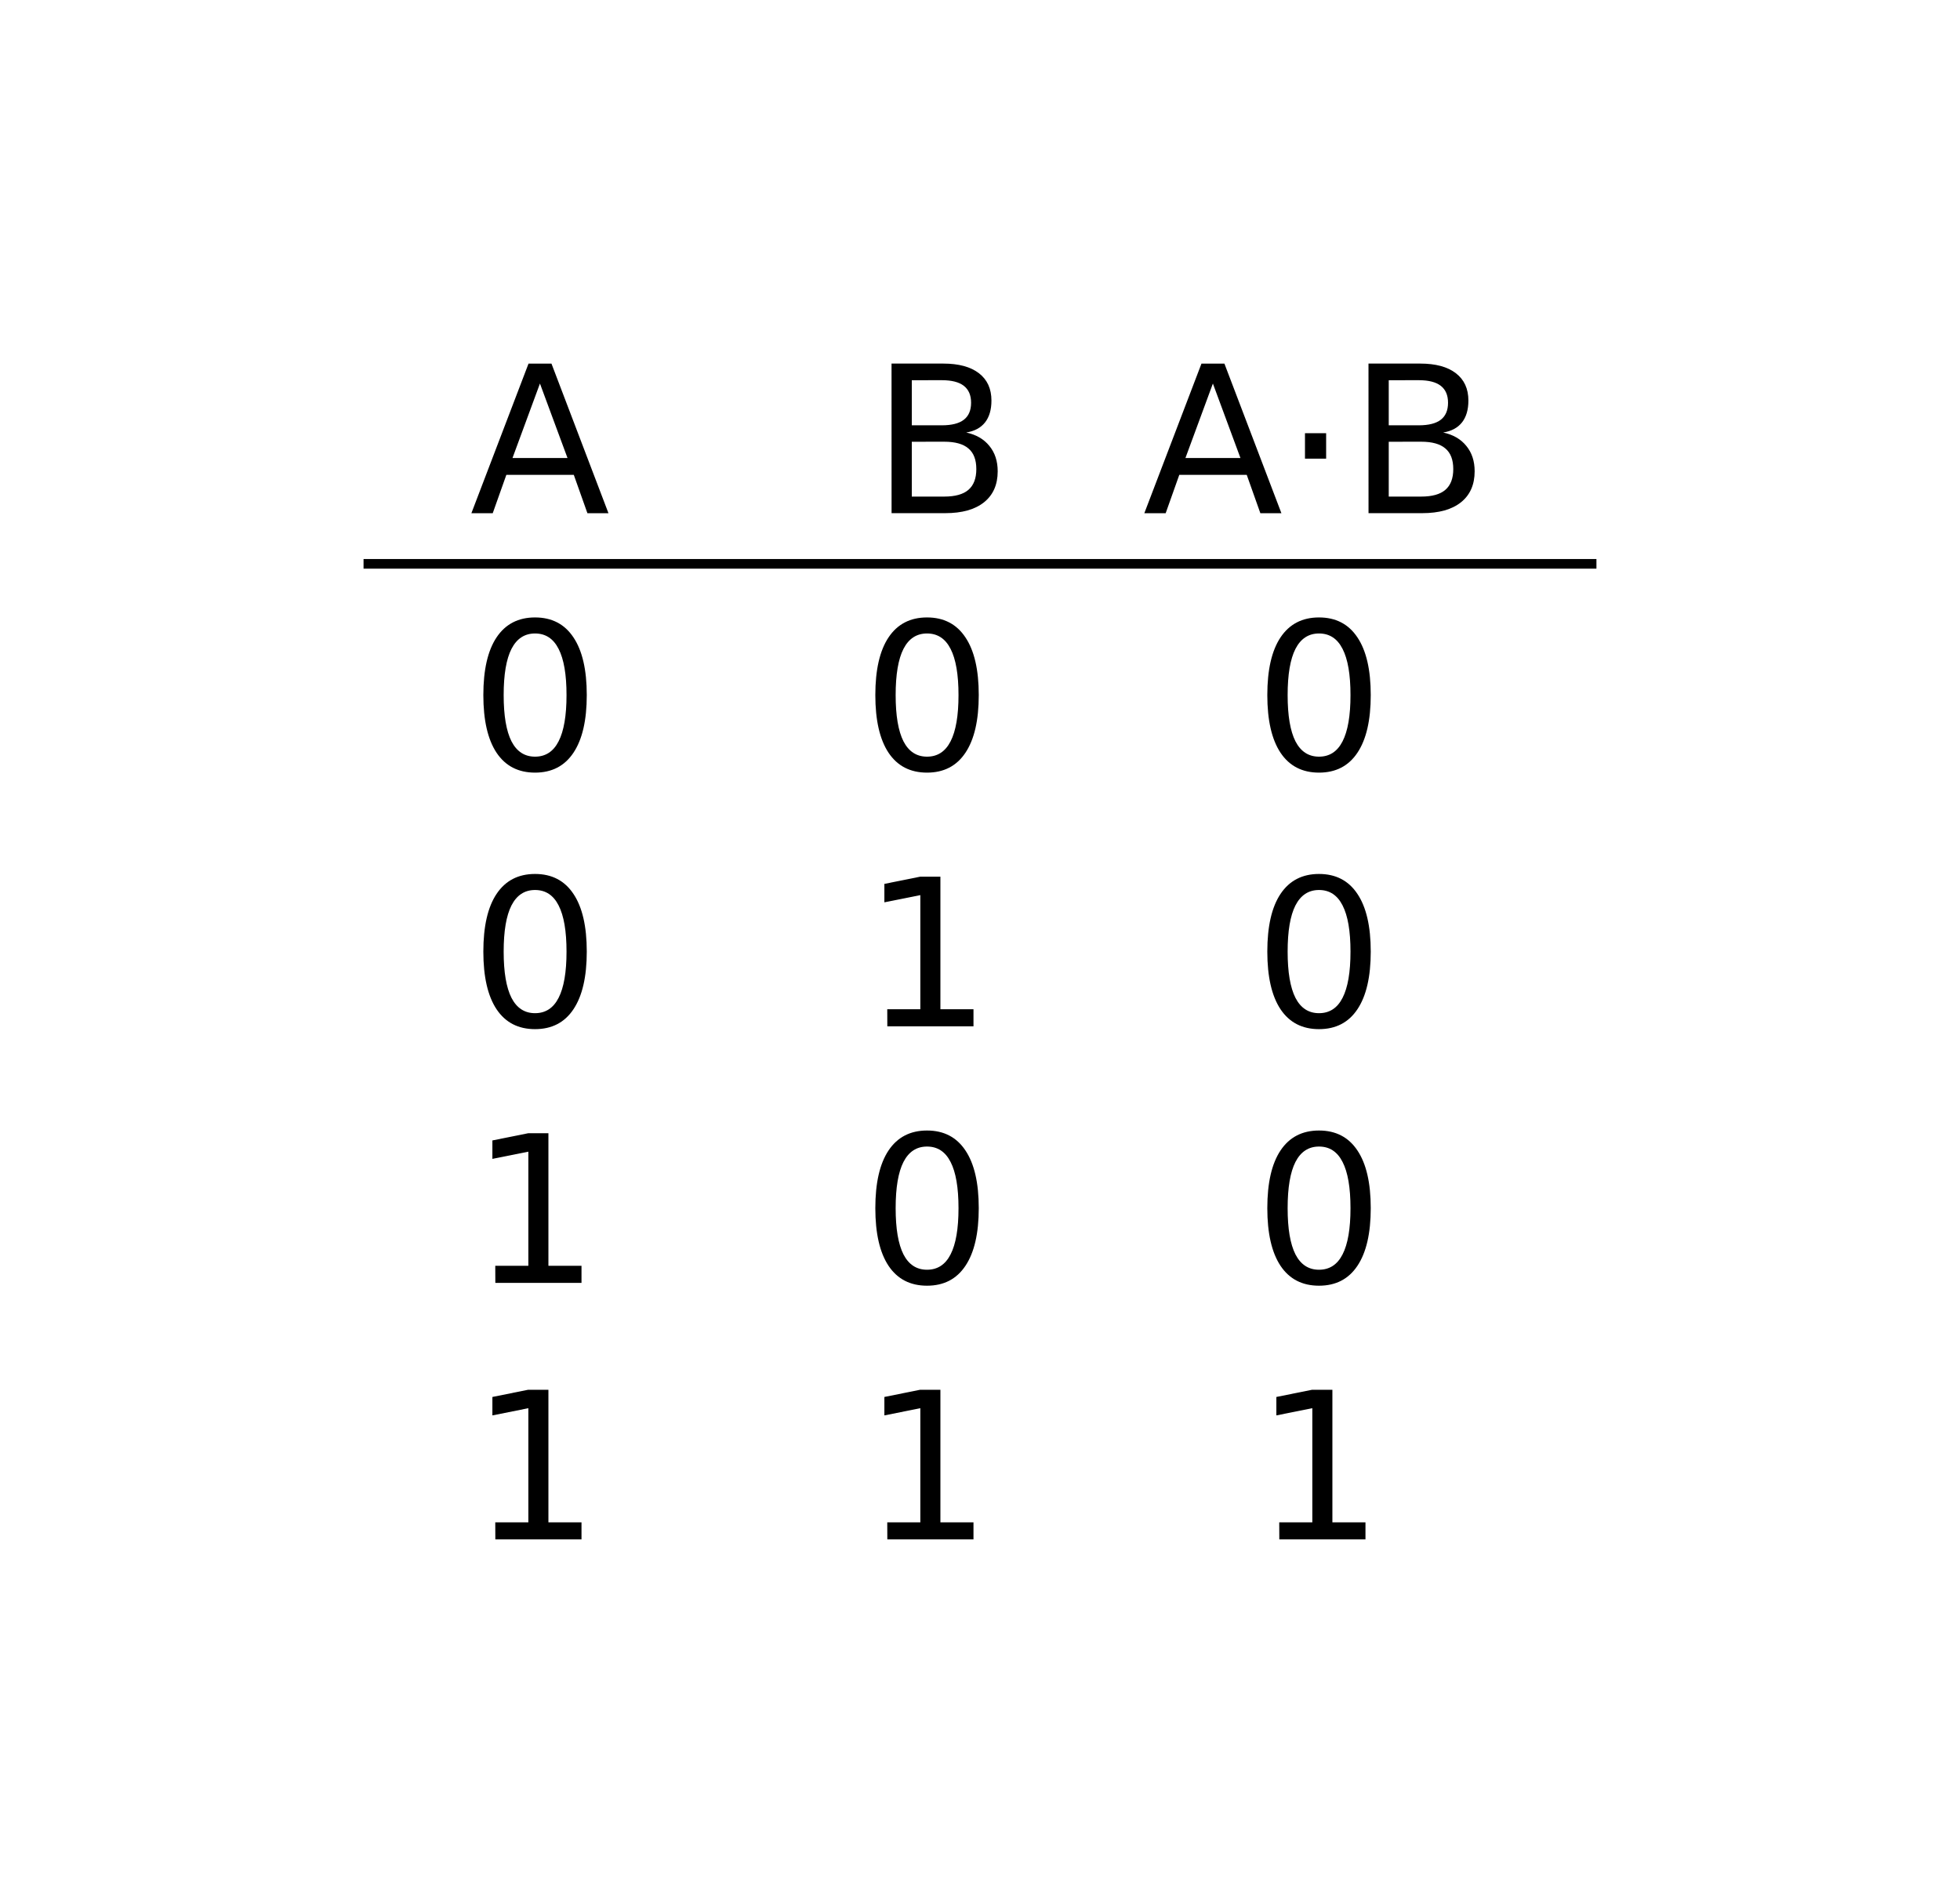
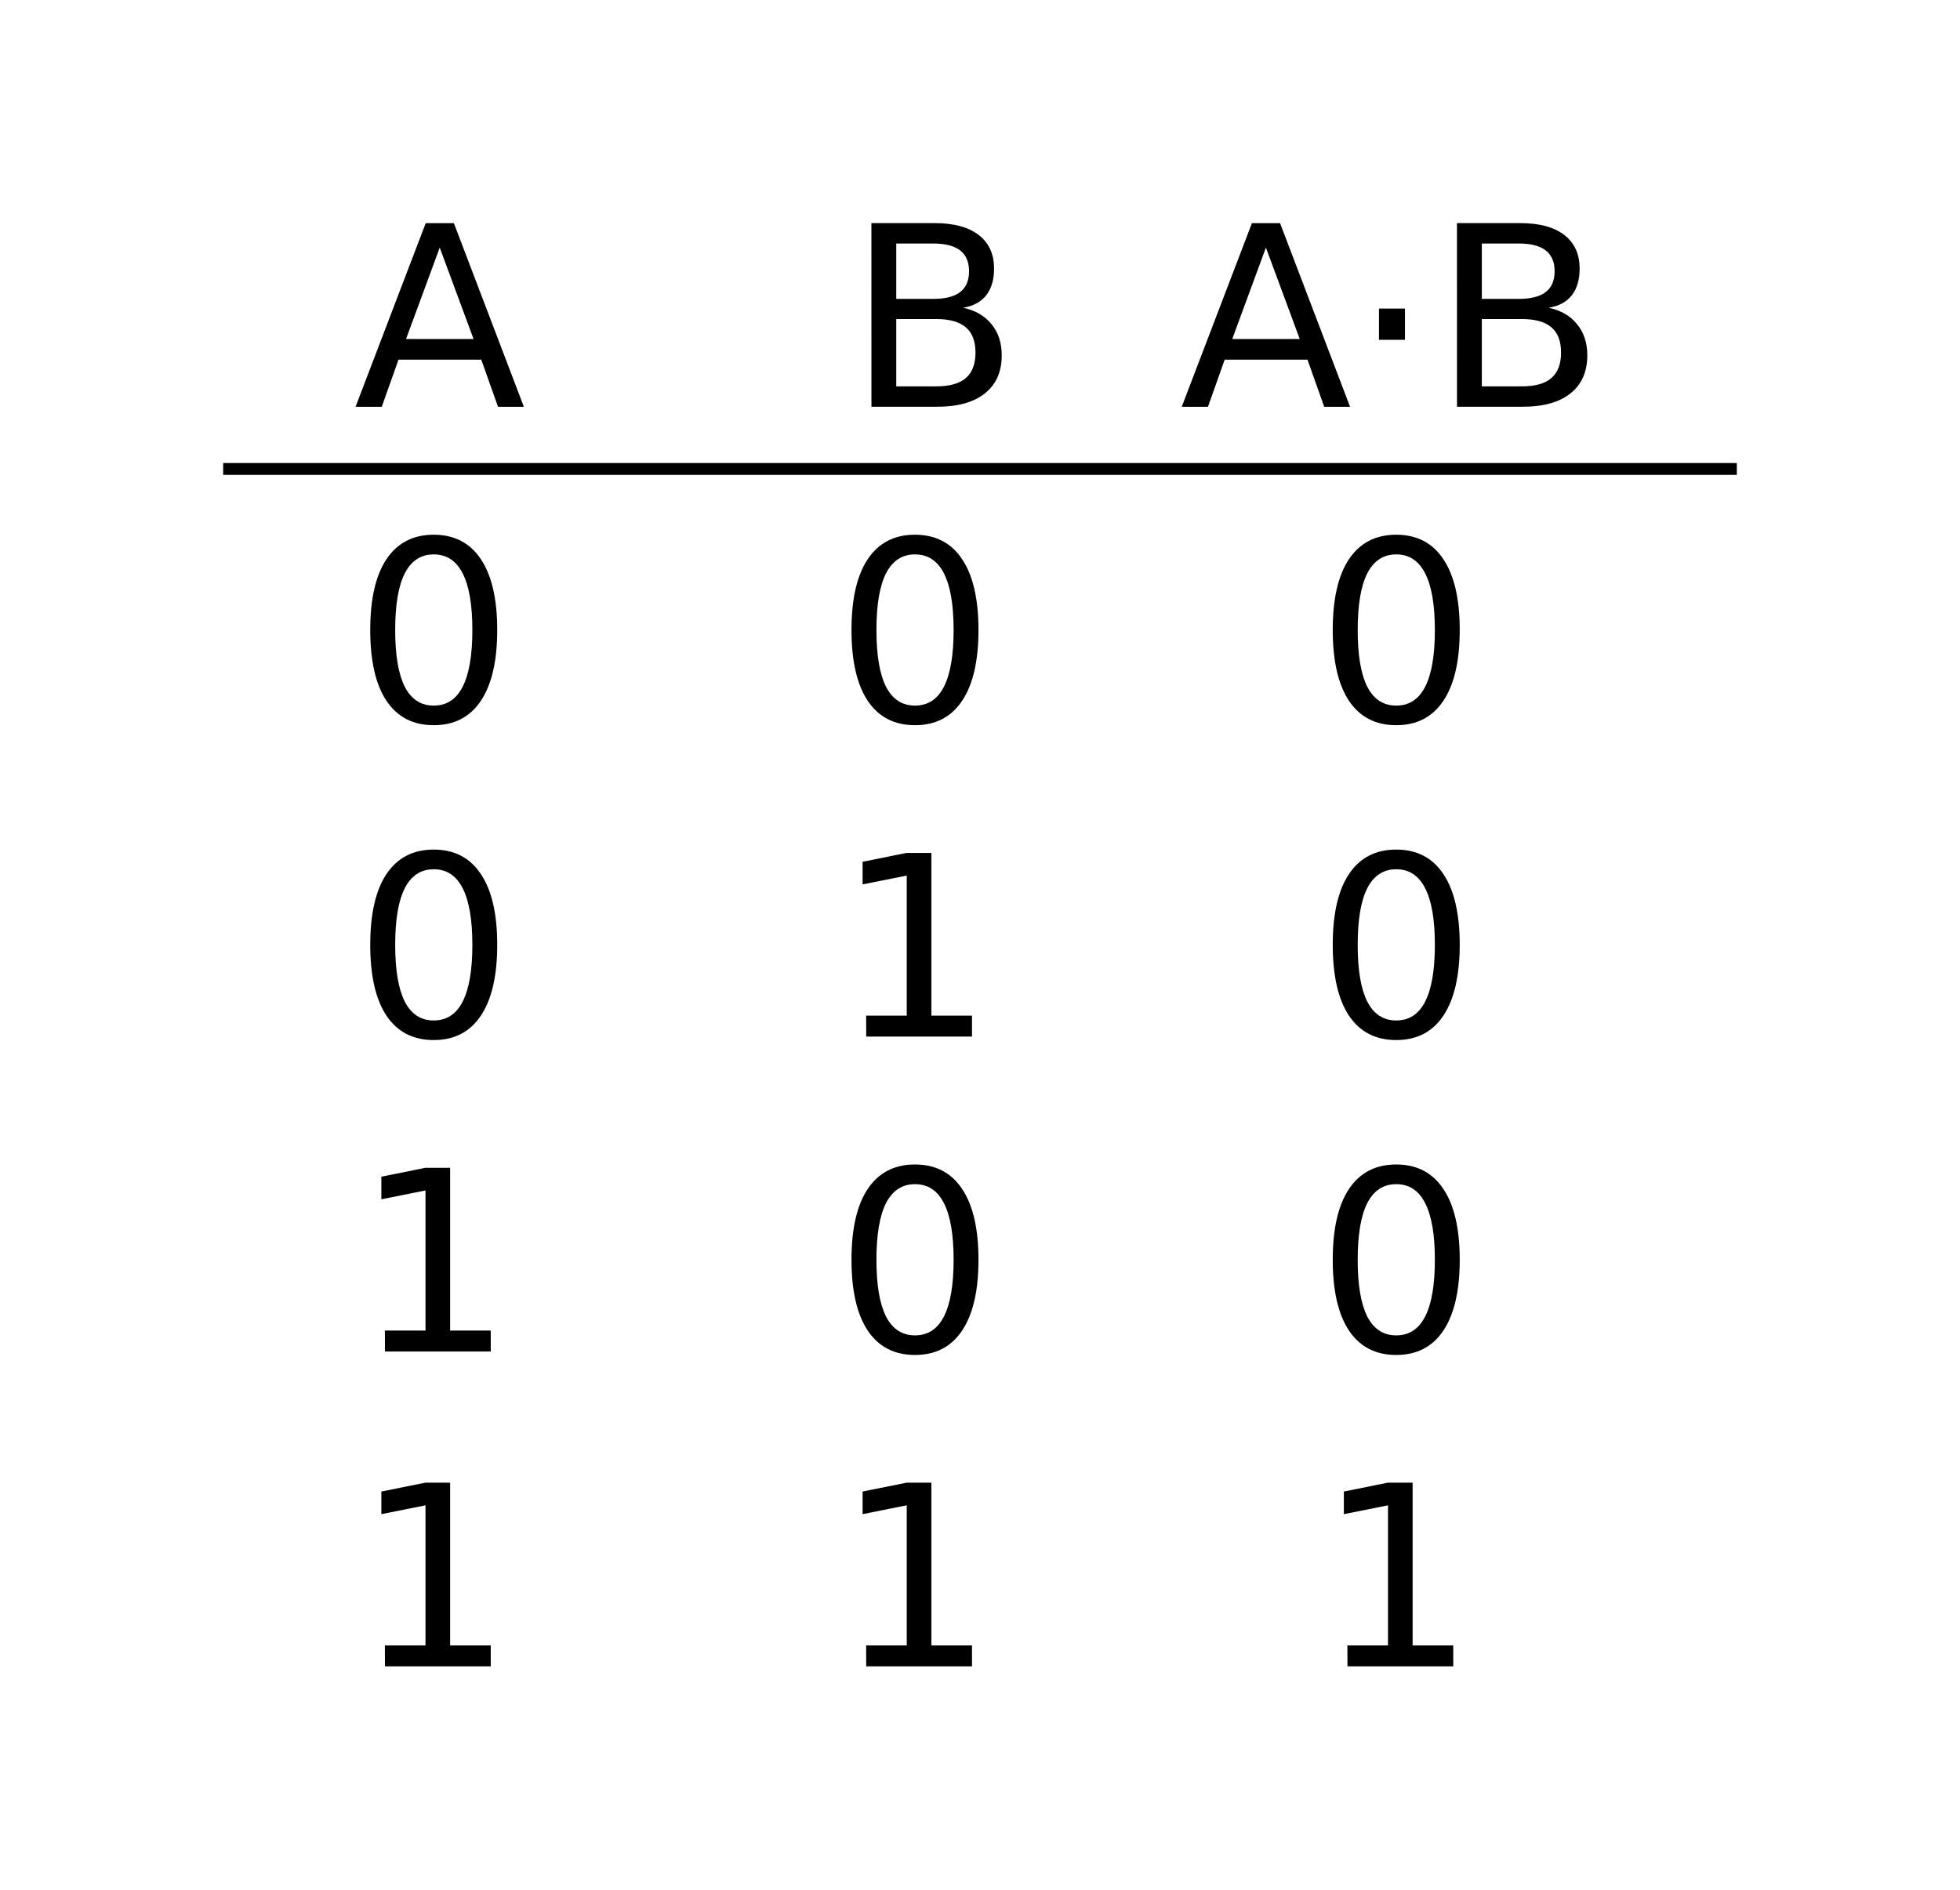
- <svg xmlns="http://www.w3.org/2000/svg" width="53.912mm" height="52.337mm" viewBox="0 0 53.912 52.337" version="1.1" id="svg8">
+ <svg xmlns="http://www.w3.org/2000/svg" width="43.912mm" height="42.337mm" viewBox="0 0 43.912 42.337" version="1.1" id="svg8">
  <defs id="defs2" />
-   <g id="layer1" transform="translate(-53.26717,-58.9827)">
+   <g id="layer1" transform="translate(-58.26717,-63.9827)">
    <g aria-label="A    B  A.B 0    0    0 0    1    0 1    0    0 1    1    1" style="font-style:normal;font-variant:normal;font-weight:normal;font-stretch:normal;font-size:5.644px;line-height:125%;font-family:sans-serif;-inkscape-font-specification:'sans-serif, Normal';font-variant-ligatures:normal;font-variant-caps:normal;font-variant-numeric:normal;font-feature-settings:normal;text-align:start;letter-spacing:0px;word-spacing:0px;writing-mode:lr-tb;text-anchor:start;fill:#000000;fill-opacity:1;stroke:none;stroke-width:0.265px;stroke-linecap:butt;stroke-linejoin:miter;stroke-opacity:1" id="text819">
-       <path d="m 68.119,69.531 -0.755,2.048 h 1.513 z m -0.314,-0.548 h 0.631 l 1.568,4.115 h -0.579 l -0.375,-1.056 h -1.855 l -0.375,1.056 h -0.587 z" style="font-style:normal;font-variant:normal;font-weight:normal;font-stretch:normal;font-size:5.644px;font-family:sans-serif;-inkscape-font-specification:'sans-serif, Normal';font-variant-ligatures:normal;font-variant-caps:normal;font-variant-numeric:normal;font-feature-settings:normal;text-align:start;writing-mode:lr-tb;text-anchor:start;stroke-width:0.265px" id="path918" />
-       <path d="m 78.347,71.132 v 1.508 h 0.893 q 0.449,0 0.664,-0.185 0.218,-0.187 0.218,-0.571 0,-0.386 -0.218,-0.568 -0.215,-0.185 -0.664,-0.185 z m 0,-1.692 v 1.24 h 0.824 q 0.408,0 0.606,-0.152 0.201,-0.154 0.201,-0.469 0,-0.311 -0.201,-0.466 -0.198,-0.154 -0.606,-0.154 z m -0.557,-0.458 h 1.422 q 0.637,0 0.981,0.265 0.345,0.265 0.345,0.752 0,0.378 -0.176,0.601 -0.176,0.223 -0.518,0.278 0.411,0.088 0.637,0.369 0.229,0.278 0.229,0.697 0,0.551 -0.375,0.852 -0.375,0.3 -1.067,0.3 h -1.477 z" style="font-style:normal;font-variant:normal;font-weight:normal;font-stretch:normal;font-size:5.644px;font-family:sans-serif;-inkscape-font-specification:'sans-serif, Normal';font-variant-ligatures:normal;font-variant-caps:normal;font-variant-numeric:normal;font-feature-settings:normal;text-align:start;writing-mode:lr-tb;text-anchor:start;stroke-width:0.265px" id="path920" />
-       <path d="m 86.629,69.531 -0.755,2.048 h 1.513 z m -0.314,-0.548 h 0.631 l 1.568,4.115 h -0.579 l -0.375,-1.056 h -1.855 l -0.375,1.056 h -0.587 z" style="font-style:normal;font-variant:normal;font-weight:normal;font-stretch:normal;font-size:5.644px;font-family:sans-serif;-inkscape-font-specification:'sans-serif, Normal';font-variant-ligatures:normal;font-variant-caps:normal;font-variant-numeric:normal;font-feature-settings:normal;text-align:start;writing-mode:lr-tb;text-anchor:start;stroke-width:0.265px" id="path922" />
-       <path d="m 89.162,70.897 h 0.582 v 0.7 h -0.582 z" style="font-style:normal;font-variant:normal;font-weight:normal;font-stretch:normal;font-size:5.644px;font-family:sans-serif;-inkscape-font-specification:'sans-serif, Normal';font-variant-ligatures:normal;font-variant-caps:normal;font-variant-numeric:normal;font-feature-settings:normal;text-align:start;writing-mode:lr-tb;text-anchor:start;stroke-width:0.265px" id="path924" />
-       <path d="m 91.466,71.132 v 1.508 h 0.893 q 0.449,0 0.664,-0.185 0.218,-0.187 0.218,-0.571 0,-0.386 -0.218,-0.568 -0.215,-0.185 -0.664,-0.185 z m 0,-1.692 v 1.24 h 0.824 q 0.408,0 0.606,-0.152 0.201,-0.154 0.201,-0.469 0,-0.311 -0.201,-0.466 -0.198,-0.154 -0.606,-0.154 z m -0.557,-0.458 h 1.422 q 0.637,0 0.981,0.265 0.345,0.265 0.345,0.752 0,0.378 -0.176,0.601 -0.176,0.223 -0.518,0.278 0.411,0.088 0.637,0.369 0.229,0.278 0.229,0.697 0,0.551 -0.375,0.852 -0.375,0.3 -1.067,0.3 h -1.477 z" style="font-style:normal;font-variant:normal;font-weight:normal;font-stretch:normal;font-size:5.644px;font-family:sans-serif;-inkscape-font-specification:'sans-serif, Normal';font-variant-ligatures:normal;font-variant-caps:normal;font-variant-numeric:normal;font-feature-settings:normal;text-align:start;writing-mode:lr-tb;text-anchor:start;stroke-width:0.265px" id="path926" />
-       <path d="m 67.984,76.405 q -0.43,0 -0.648,0.424 -0.215,0.422 -0.215,1.271 0,0.846 0.215,1.271 0.218,0.422 0.648,0.422 0.433,0 0.648,-0.422 0.218,-0.424 0.218,-1.271 0,-0.849 -0.218,-1.271 -0.215,-0.424 -0.648,-0.424 z m 0,-0.441 q 0.692,0 1.056,0.548 0.367,0.546 0.367,1.587 0,1.039 -0.367,1.587 -0.364,0.546 -1.056,0.546 -0.692,0 -1.058,-0.546 -0.364,-0.548 -0.364,-1.587 0,-1.042 0.364,-1.587 0.367,-0.548 1.058,-0.548 z" style="font-style:normal;font-variant:normal;font-weight:normal;font-stretch:normal;font-size:5.644px;font-family:sans-serif;-inkscape-font-specification:'sans-serif, Normal';font-variant-ligatures:normal;font-variant-caps:normal;font-variant-numeric:normal;font-feature-settings:normal;text-align:start;writing-mode:lr-tb;text-anchor:start;stroke-width:0.265px" id="path928" />
-       <path d="m 78.766,76.405 q -0.43,0 -0.648,0.424 -0.215,0.422 -0.215,1.271 0,0.846 0.215,1.271 0.218,0.422 0.648,0.422 0.433,0 0.648,-0.422 0.218,-0.424 0.218,-1.271 0,-0.849 -0.218,-1.271 -0.215,-0.424 -0.648,-0.424 z m 0,-0.441 q 0.692,0 1.056,0.548 0.367,0.546 0.367,1.587 0,1.039 -0.367,1.587 -0.364,0.546 -1.056,0.546 -0.692,0 -1.058,-0.546 -0.364,-0.548 -0.364,-1.587 0,-1.042 0.364,-1.587 0.367,-0.548 1.058,-0.548 z" style="font-style:normal;font-variant:normal;font-weight:normal;font-stretch:normal;font-size:5.644px;font-family:sans-serif;-inkscape-font-specification:'sans-serif, Normal';font-variant-ligatures:normal;font-variant-caps:normal;font-variant-numeric:normal;font-feature-settings:normal;text-align:start;writing-mode:lr-tb;text-anchor:start;stroke-width:0.265px" id="path930" />
-       <path d="m 89.548,76.405 q -0.43,0 -0.648,0.424 -0.215,0.422 -0.215,1.271 0,0.846 0.215,1.271 0.218,0.422 0.648,0.422 0.433,0 0.648,-0.422 0.218,-0.424 0.218,-1.271 0,-0.849 -0.218,-1.271 -0.215,-0.424 -0.648,-0.424 z m 0,-0.441 q 0.692,0 1.056,0.548 0.367,0.546 0.367,1.587 0,1.039 -0.367,1.587 -0.364,0.546 -1.056,0.546 -0.692,0 -1.058,-0.546 -0.364,-0.548 -0.364,-1.587 0,-1.042 0.364,-1.587 0.367,-0.548 1.058,-0.548 z" style="font-style:normal;font-variant:normal;font-weight:normal;font-stretch:normal;font-size:5.644px;font-family:sans-serif;-inkscape-font-specification:'sans-serif, Normal';font-variant-ligatures:normal;font-variant-caps:normal;font-variant-numeric:normal;font-feature-settings:normal;text-align:start;writing-mode:lr-tb;text-anchor:start;stroke-width:0.265px" id="path932" />
-       <path d="m 67.984,83.46 q -0.43,0 -0.648,0.424 -0.215,0.422 -0.215,1.271 0,0.846 0.215,1.271 0.218,0.422 0.648,0.422 0.433,0 0.648,-0.422 0.218,-0.424 0.218,-1.271 0,-0.849 -0.218,-1.271 -0.215,-0.424 -0.648,-0.424 z m 0,-0.441 q 0.692,0 1.056,0.548 0.367,0.546 0.367,1.587 0,1.039 -0.367,1.587 -0.364,0.546 -1.056,0.546 -0.692,0 -1.058,-0.546 -0.364,-0.548 -0.364,-1.587 0,-1.042 0.364,-1.587 0.367,-0.548 1.058,-0.548 z" style="font-style:normal;font-variant:normal;font-weight:normal;font-stretch:normal;font-size:5.644px;font-family:sans-serif;-inkscape-font-specification:'sans-serif, Normal';font-variant-ligatures:normal;font-variant-caps:normal;font-variant-numeric:normal;font-feature-settings:normal;text-align:start;writing-mode:lr-tb;text-anchor:start;stroke-width:0.265px" id="path934" />
-       <path d="m 77.672,86.74 h 0.91 v -3.139 l -0.989,0.198 v -0.507 l 0.984,-0.198 h 0.557 v 3.646 h 0.91 v 0.469 h -2.37 z" style="font-style:normal;font-variant:normal;font-weight:normal;font-stretch:normal;font-size:5.644px;font-family:sans-serif;-inkscape-font-specification:'sans-serif, Normal';font-variant-ligatures:normal;font-variant-caps:normal;font-variant-numeric:normal;font-feature-settings:normal;text-align:start;writing-mode:lr-tb;text-anchor:start;stroke-width:0.265px" id="path936" />
-       <path d="m 89.548,83.46 q -0.43,0 -0.648,0.424 -0.215,0.422 -0.215,1.271 0,0.846 0.215,1.271 0.218,0.422 0.648,0.422 0.433,0 0.648,-0.422 0.218,-0.424 0.218,-1.271 0,-0.849 -0.218,-1.271 -0.215,-0.424 -0.648,-0.424 z m 0,-0.441 q 0.692,0 1.056,0.548 0.367,0.546 0.367,1.587 0,1.039 -0.367,1.587 -0.364,0.546 -1.056,0.546 -0.692,0 -1.058,-0.546 -0.364,-0.548 -0.364,-1.587 0,-1.042 0.364,-1.587 0.367,-0.548 1.058,-0.548 z" style="font-style:normal;font-variant:normal;font-weight:normal;font-stretch:normal;font-size:5.644px;font-family:sans-serif;-inkscape-font-specification:'sans-serif, Normal';font-variant-ligatures:normal;font-variant-caps:normal;font-variant-numeric:normal;font-feature-settings:normal;text-align:start;writing-mode:lr-tb;text-anchor:start;stroke-width:0.265px" id="path938" />
-       <path d="m 66.89,93.796 h 0.91 v -3.139 l -0.989,0.198 v -0.507 l 0.984,-0.198 h 0.557 v 3.646 h 0.91 v 0.469 h -2.37 z" style="font-style:normal;font-variant:normal;font-weight:normal;font-stretch:normal;font-size:5.644px;font-family:sans-serif;-inkscape-font-specification:'sans-serif, Normal';font-variant-ligatures:normal;font-variant-caps:normal;font-variant-numeric:normal;font-feature-settings:normal;text-align:start;writing-mode:lr-tb;text-anchor:start;stroke-width:0.265px" id="path940" />
-       <path d="m 78.766,90.516 q -0.43,0 -0.648,0.424 -0.215,0.422 -0.215,1.271 0,0.846 0.215,1.271 0.218,0.422 0.648,0.422 0.433,0 0.648,-0.422 0.218,-0.424 0.218,-1.271 0,-0.849 -0.218,-1.271 -0.215,-0.424 -0.648,-0.424 z m 0,-0.441 q 0.692,0 1.056,0.548 0.367,0.546 0.367,1.587 0,1.039 -0.367,1.587 -0.364,0.546 -1.056,0.546 -0.692,0 -1.058,-0.546 -0.364,-0.548 -0.364,-1.587 0,-1.042 0.364,-1.587 0.367,-0.548 1.058,-0.548 z" style="font-style:normal;font-variant:normal;font-weight:normal;font-stretch:normal;font-size:5.644px;font-family:sans-serif;-inkscape-font-specification:'sans-serif, Normal';font-variant-ligatures:normal;font-variant-caps:normal;font-variant-numeric:normal;font-feature-settings:normal;text-align:start;writing-mode:lr-tb;text-anchor:start;stroke-width:0.265px" id="path942" />
-       <path d="m 89.548,90.516 q -0.43,0 -0.648,0.424 -0.215,0.422 -0.215,1.271 0,0.846 0.215,1.271 0.218,0.422 0.648,0.422 0.433,0 0.648,-0.422 0.218,-0.424 0.218,-1.271 0,-0.849 -0.218,-1.271 -0.215,-0.424 -0.648,-0.424 z m 0,-0.441 q 0.692,0 1.056,0.548 0.367,0.546 0.367,1.587 0,1.039 -0.367,1.587 -0.364,0.546 -1.056,0.546 -0.692,0 -1.058,-0.546 -0.364,-0.548 -0.364,-1.587 0,-1.042 0.364,-1.587 0.367,-0.548 1.058,-0.548 z" style="font-style:normal;font-variant:normal;font-weight:normal;font-stretch:normal;font-size:5.644px;font-family:sans-serif;-inkscape-font-specification:'sans-serif, Normal';font-variant-ligatures:normal;font-variant-caps:normal;font-variant-numeric:normal;font-feature-settings:normal;text-align:start;writing-mode:lr-tb;text-anchor:start;stroke-width:0.265px" id="path944" />
-       <path d="m 66.89,100.851 h 0.91 v -3.139 l -0.989,0.198 v -0.507 l 0.984,-0.198 h 0.557 v 3.646 h 0.91 v 0.469 h -2.37 z" style="font-style:normal;font-variant:normal;font-weight:normal;font-stretch:normal;font-size:5.644px;font-family:sans-serif;-inkscape-font-specification:'sans-serif, Normal';font-variant-ligatures:normal;font-variant-caps:normal;font-variant-numeric:normal;font-feature-settings:normal;text-align:start;writing-mode:lr-tb;text-anchor:start;stroke-width:0.265px" id="path946" />
-       <path d="m 77.672,100.851 h 0.91 v -3.139 l -0.989,0.198 v -0.507 l 0.984,-0.198 h 0.557 v 3.646 h 0.91 v 0.469 h -2.37 z" style="font-style:normal;font-variant:normal;font-weight:normal;font-stretch:normal;font-size:5.644px;font-family:sans-serif;-inkscape-font-specification:'sans-serif, Normal';font-variant-ligatures:normal;font-variant-caps:normal;font-variant-numeric:normal;font-feature-settings:normal;text-align:start;writing-mode:lr-tb;text-anchor:start;stroke-width:0.265px" id="path948" />
-       <path d="m 88.454,100.851 h 0.91 v -3.139 l -0.989,0.198 v -0.507 l 0.984,-0.198 h 0.557 v 3.646 h 0.91 v 0.469 h -2.37 z" style="font-style:normal;font-variant:normal;font-weight:normal;font-stretch:normal;font-size:5.644px;font-family:sans-serif;-inkscape-font-specification:'sans-serif, Normal';font-variant-ligatures:normal;font-variant-caps:normal;font-variant-numeric:normal;font-feature-settings:normal;text-align:start;writing-mode:lr-tb;text-anchor:start;stroke-width:0.265px" id="path950" />
+       <path d="m 68.119,69.531 -0.755,2.048 h 1.513 z m -0.314,-0.548 h 0.631 l 1.568,4.115 h -0.579 l -0.375,-1.056 h -1.855 l -0.375,1.056 h -0.587 z" style="font-style:normal;font-variant:normal;font-weight:normal;font-stretch:normal;font-size:5.644px;font-family:sans-serif;-inkscape-font-specification:'sans-serif, Normal';font-variant-ligatures:normal;font-variant-caps:normal;font-variant-numeric:normal;font-feature-settings:normal;text-align:start;writing-mode:lr-tb;text-anchor:start;stroke-width:0.265px" id="path33502" />
+       <path d="m 78.347,71.132 v 1.508 h 0.893 q 0.449,0 0.664,-0.185 0.218,-0.187 0.218,-0.571 0,-0.386 -0.218,-0.568 -0.215,-0.185 -0.664,-0.185 z m 0,-1.692 v 1.24 h 0.824 q 0.408,0 0.606,-0.152 0.201,-0.154 0.201,-0.469 0,-0.311 -0.201,-0.466 -0.198,-0.154 -0.606,-0.154 z m -0.557,-0.458 h 1.422 q 0.637,0 0.981,0.265 0.345,0.265 0.345,0.752 0,0.378 -0.176,0.601 -0.176,0.223 -0.518,0.278 0.411,0.088 0.637,0.369 0.229,0.278 0.229,0.697 0,0.551 -0.375,0.852 -0.375,0.3 -1.067,0.3 h -1.477 z" style="font-style:normal;font-variant:normal;font-weight:normal;font-stretch:normal;font-size:5.644px;font-family:sans-serif;-inkscape-font-specification:'sans-serif, Normal';font-variant-ligatures:normal;font-variant-caps:normal;font-variant-numeric:normal;font-feature-settings:normal;text-align:start;writing-mode:lr-tb;text-anchor:start;stroke-width:0.265px" id="path33504" />
+       <path d="m 86.629,69.531 -0.755,2.048 h 1.513 z m -0.314,-0.548 h 0.631 l 1.568,4.115 h -0.579 l -0.375,-1.056 h -1.855 l -0.375,1.056 h -0.587 z" style="font-style:normal;font-variant:normal;font-weight:normal;font-stretch:normal;font-size:5.644px;font-family:sans-serif;-inkscape-font-specification:'sans-serif, Normal';font-variant-ligatures:normal;font-variant-caps:normal;font-variant-numeric:normal;font-feature-settings:normal;text-align:start;writing-mode:lr-tb;text-anchor:start;stroke-width:0.265px" id="path33506" />
+       <path d="m 89.162,70.897 h 0.582 v 0.7 h -0.582 z" style="font-style:normal;font-variant:normal;font-weight:normal;font-stretch:normal;font-size:5.644px;font-family:sans-serif;-inkscape-font-specification:'sans-serif, Normal';font-variant-ligatures:normal;font-variant-caps:normal;font-variant-numeric:normal;font-feature-settings:normal;text-align:start;writing-mode:lr-tb;text-anchor:start;stroke-width:0.265px" id="path33508" />
+       <path d="m 91.466,71.132 v 1.508 h 0.893 q 0.449,0 0.664,-0.185 0.218,-0.187 0.218,-0.571 0,-0.386 -0.218,-0.568 -0.215,-0.185 -0.664,-0.185 z m 0,-1.692 v 1.24 h 0.824 q 0.408,0 0.606,-0.152 0.201,-0.154 0.201,-0.469 0,-0.311 -0.201,-0.466 -0.198,-0.154 -0.606,-0.154 z m -0.557,-0.458 h 1.422 q 0.637,0 0.981,0.265 0.345,0.265 0.345,0.752 0,0.378 -0.176,0.601 -0.176,0.223 -0.518,0.278 0.411,0.088 0.637,0.369 0.229,0.278 0.229,0.697 0,0.551 -0.375,0.852 -0.375,0.3 -1.067,0.3 h -1.477 z" style="font-style:normal;font-variant:normal;font-weight:normal;font-stretch:normal;font-size:5.644px;font-family:sans-serif;-inkscape-font-specification:'sans-serif, Normal';font-variant-ligatures:normal;font-variant-caps:normal;font-variant-numeric:normal;font-feature-settings:normal;text-align:start;writing-mode:lr-tb;text-anchor:start;stroke-width:0.265px" id="path33510" />
+       <path d="m 67.984,76.405 q -0.43,0 -0.648,0.424 -0.215,0.422 -0.215,1.271 0,0.846 0.215,1.271 0.218,0.422 0.648,0.422 0.433,0 0.648,-0.422 0.218,-0.424 0.218,-1.271 0,-0.849 -0.218,-1.271 -0.215,-0.424 -0.648,-0.424 z m 0,-0.441 q 0.692,0 1.056,0.548 0.367,0.546 0.367,1.587 0,1.039 -0.367,1.587 -0.364,0.546 -1.056,0.546 -0.692,0 -1.058,-0.546 -0.364,-0.548 -0.364,-1.587 0,-1.042 0.364,-1.587 0.367,-0.548 1.058,-0.548 z" style="font-style:normal;font-variant:normal;font-weight:normal;font-stretch:normal;font-size:5.644px;font-family:sans-serif;-inkscape-font-specification:'sans-serif, Normal';font-variant-ligatures:normal;font-variant-caps:normal;font-variant-numeric:normal;font-feature-settings:normal;text-align:start;writing-mode:lr-tb;text-anchor:start;stroke-width:0.265px" id="path33512" />
+       <path d="m 78.766,76.405 q -0.43,0 -0.648,0.424 -0.215,0.422 -0.215,1.271 0,0.846 0.215,1.271 0.218,0.422 0.648,0.422 0.433,0 0.648,-0.422 0.218,-0.424 0.218,-1.271 0,-0.849 -0.218,-1.271 -0.215,-0.424 -0.648,-0.424 z m 0,-0.441 q 0.692,0 1.056,0.548 0.367,0.546 0.367,1.587 0,1.039 -0.367,1.587 -0.364,0.546 -1.056,0.546 -0.692,0 -1.058,-0.546 -0.364,-0.548 -0.364,-1.587 0,-1.042 0.364,-1.587 0.367,-0.548 1.058,-0.548 z" style="font-style:normal;font-variant:normal;font-weight:normal;font-stretch:normal;font-size:5.644px;font-family:sans-serif;-inkscape-font-specification:'sans-serif, Normal';font-variant-ligatures:normal;font-variant-caps:normal;font-variant-numeric:normal;font-feature-settings:normal;text-align:start;writing-mode:lr-tb;text-anchor:start;stroke-width:0.265px" id="path33514" />
+       <path d="m 89.548,76.405 q -0.43,0 -0.648,0.424 -0.215,0.422 -0.215,1.271 0,0.846 0.215,1.271 0.218,0.422 0.648,0.422 0.433,0 0.648,-0.422 0.218,-0.424 0.218,-1.271 0,-0.849 -0.218,-1.271 -0.215,-0.424 -0.648,-0.424 z m 0,-0.441 q 0.692,0 1.056,0.548 0.367,0.546 0.367,1.587 0,1.039 -0.367,1.587 -0.364,0.546 -1.056,0.546 -0.692,0 -1.058,-0.546 -0.364,-0.548 -0.364,-1.587 0,-1.042 0.364,-1.587 0.367,-0.548 1.058,-0.548 z" style="font-style:normal;font-variant:normal;font-weight:normal;font-stretch:normal;font-size:5.644px;font-family:sans-serif;-inkscape-font-specification:'sans-serif, Normal';font-variant-ligatures:normal;font-variant-caps:normal;font-variant-numeric:normal;font-feature-settings:normal;text-align:start;writing-mode:lr-tb;text-anchor:start;stroke-width:0.265px" id="path33516" />
+       <path d="m 67.984,83.46 q -0.43,0 -0.648,0.424 -0.215,0.422 -0.215,1.271 0,0.846 0.215,1.271 0.218,0.422 0.648,0.422 0.433,0 0.648,-0.422 0.218,-0.424 0.218,-1.271 0,-0.849 -0.218,-1.271 -0.215,-0.424 -0.648,-0.424 z m 0,-0.441 q 0.692,0 1.056,0.548 0.367,0.546 0.367,1.587 0,1.039 -0.367,1.587 -0.364,0.546 -1.056,0.546 -0.692,0 -1.058,-0.546 -0.364,-0.548 -0.364,-1.587 0,-1.042 0.364,-1.587 0.367,-0.548 1.058,-0.548 z" style="font-style:normal;font-variant:normal;font-weight:normal;font-stretch:normal;font-size:5.644px;font-family:sans-serif;-inkscape-font-specification:'sans-serif, Normal';font-variant-ligatures:normal;font-variant-caps:normal;font-variant-numeric:normal;font-feature-settings:normal;text-align:start;writing-mode:lr-tb;text-anchor:start;stroke-width:0.265px" id="path33518" />
+       <path d="m 77.672,86.74 h 0.91 v -3.139 l -0.989,0.198 v -0.507 l 0.984,-0.198 h 0.557 v 3.646 h 0.91 v 0.469 h -2.37 z" style="font-style:normal;font-variant:normal;font-weight:normal;font-stretch:normal;font-size:5.644px;font-family:sans-serif;-inkscape-font-specification:'sans-serif, Normal';font-variant-ligatures:normal;font-variant-caps:normal;font-variant-numeric:normal;font-feature-settings:normal;text-align:start;writing-mode:lr-tb;text-anchor:start;stroke-width:0.265px" id="path33520" />
+       <path d="m 89.548,83.46 q -0.43,0 -0.648,0.424 -0.215,0.422 -0.215,1.271 0,0.846 0.215,1.271 0.218,0.422 0.648,0.422 0.433,0 0.648,-0.422 0.218,-0.424 0.218,-1.271 0,-0.849 -0.218,-1.271 -0.215,-0.424 -0.648,-0.424 z m 0,-0.441 q 0.692,0 1.056,0.548 0.367,0.546 0.367,1.587 0,1.039 -0.367,1.587 -0.364,0.546 -1.056,0.546 -0.692,0 -1.058,-0.546 -0.364,-0.548 -0.364,-1.587 0,-1.042 0.364,-1.587 0.367,-0.548 1.058,-0.548 z" style="font-style:normal;font-variant:normal;font-weight:normal;font-stretch:normal;font-size:5.644px;font-family:sans-serif;-inkscape-font-specification:'sans-serif, Normal';font-variant-ligatures:normal;font-variant-caps:normal;font-variant-numeric:normal;font-feature-settings:normal;text-align:start;writing-mode:lr-tb;text-anchor:start;stroke-width:0.265px" id="path33522" />
+       <path d="m 66.89,93.796 h 0.91 v -3.139 l -0.989,0.198 v -0.507 l 0.984,-0.198 h 0.557 v 3.646 h 0.91 v 0.469 h -2.37 z" style="font-style:normal;font-variant:normal;font-weight:normal;font-stretch:normal;font-size:5.644px;font-family:sans-serif;-inkscape-font-specification:'sans-serif, Normal';font-variant-ligatures:normal;font-variant-caps:normal;font-variant-numeric:normal;font-feature-settings:normal;text-align:start;writing-mode:lr-tb;text-anchor:start;stroke-width:0.265px" id="path33524" />
+       <path d="m 78.766,90.516 q -0.43,0 -0.648,0.424 -0.215,0.422 -0.215,1.271 0,0.846 0.215,1.271 0.218,0.422 0.648,0.422 0.433,0 0.648,-0.422 0.218,-0.424 0.218,-1.271 0,-0.849 -0.218,-1.271 -0.215,-0.424 -0.648,-0.424 z m 0,-0.441 q 0.692,0 1.056,0.548 0.367,0.546 0.367,1.587 0,1.039 -0.367,1.587 -0.364,0.546 -1.056,0.546 -0.692,0 -1.058,-0.546 -0.364,-0.548 -0.364,-1.587 0,-1.042 0.364,-1.587 0.367,-0.548 1.058,-0.548 z" style="font-style:normal;font-variant:normal;font-weight:normal;font-stretch:normal;font-size:5.644px;font-family:sans-serif;-inkscape-font-specification:'sans-serif, Normal';font-variant-ligatures:normal;font-variant-caps:normal;font-variant-numeric:normal;font-feature-settings:normal;text-align:start;writing-mode:lr-tb;text-anchor:start;stroke-width:0.265px" id="path33526" />
+       <path d="m 89.548,90.516 q -0.43,0 -0.648,0.424 -0.215,0.422 -0.215,1.271 0,0.846 0.215,1.271 0.218,0.422 0.648,0.422 0.433,0 0.648,-0.422 0.218,-0.424 0.218,-1.271 0,-0.849 -0.218,-1.271 -0.215,-0.424 -0.648,-0.424 z m 0,-0.441 q 0.692,0 1.056,0.548 0.367,0.546 0.367,1.587 0,1.039 -0.367,1.587 -0.364,0.546 -1.056,0.546 -0.692,0 -1.058,-0.546 -0.364,-0.548 -0.364,-1.587 0,-1.042 0.364,-1.587 0.367,-0.548 1.058,-0.548 z" style="font-style:normal;font-variant:normal;font-weight:normal;font-stretch:normal;font-size:5.644px;font-family:sans-serif;-inkscape-font-specification:'sans-serif, Normal';font-variant-ligatures:normal;font-variant-caps:normal;font-variant-numeric:normal;font-feature-settings:normal;text-align:start;writing-mode:lr-tb;text-anchor:start;stroke-width:0.265px" id="path33528" />
+       <path d="m 66.89,100.851 h 0.91 v -3.139 l -0.989,0.198 v -0.507 l 0.984,-0.198 h 0.557 v 3.646 h 0.91 v 0.469 h -2.37 z" style="font-style:normal;font-variant:normal;font-weight:normal;font-stretch:normal;font-size:5.644px;font-family:sans-serif;-inkscape-font-specification:'sans-serif, Normal';font-variant-ligatures:normal;font-variant-caps:normal;font-variant-numeric:normal;font-feature-settings:normal;text-align:start;writing-mode:lr-tb;text-anchor:start;stroke-width:0.265px" id="path33530" />
+       <path d="m 77.672,100.851 h 0.91 v -3.139 l -0.989,0.198 v -0.507 l 0.984,-0.198 h 0.557 v 3.646 h 0.91 v 0.469 h -2.37 z" style="font-style:normal;font-variant:normal;font-weight:normal;font-stretch:normal;font-size:5.644px;font-family:sans-serif;-inkscape-font-specification:'sans-serif, Normal';font-variant-ligatures:normal;font-variant-caps:normal;font-variant-numeric:normal;font-feature-settings:normal;text-align:start;writing-mode:lr-tb;text-anchor:start;stroke-width:0.265px" id="path33532" />
+       <path d="m 88.454,100.851 h 0.91 v -3.139 l -0.989,0.198 v -0.507 l 0.984,-0.198 h 0.557 v 3.646 h 0.91 v 0.469 h -2.37 z" style="font-style:normal;font-variant:normal;font-weight:normal;font-stretch:normal;font-size:5.644px;font-family:sans-serif;-inkscape-font-specification:'sans-serif, Normal';font-variant-ligatures:normal;font-variant-caps:normal;font-variant-numeric:normal;font-feature-settings:normal;text-align:start;writing-mode:lr-tb;text-anchor:start;stroke-width:0.265px" id="path33534" />
    </g>
    <path style="fill:none;fill-rule:evenodd;stroke:#000000;stroke-width:0.265px;stroke-linecap:butt;stroke-linejoin:miter;stroke-opacity:1" d="M 63.267,74.49 H 97.179" id="path889" />
  </g>
</svg>
